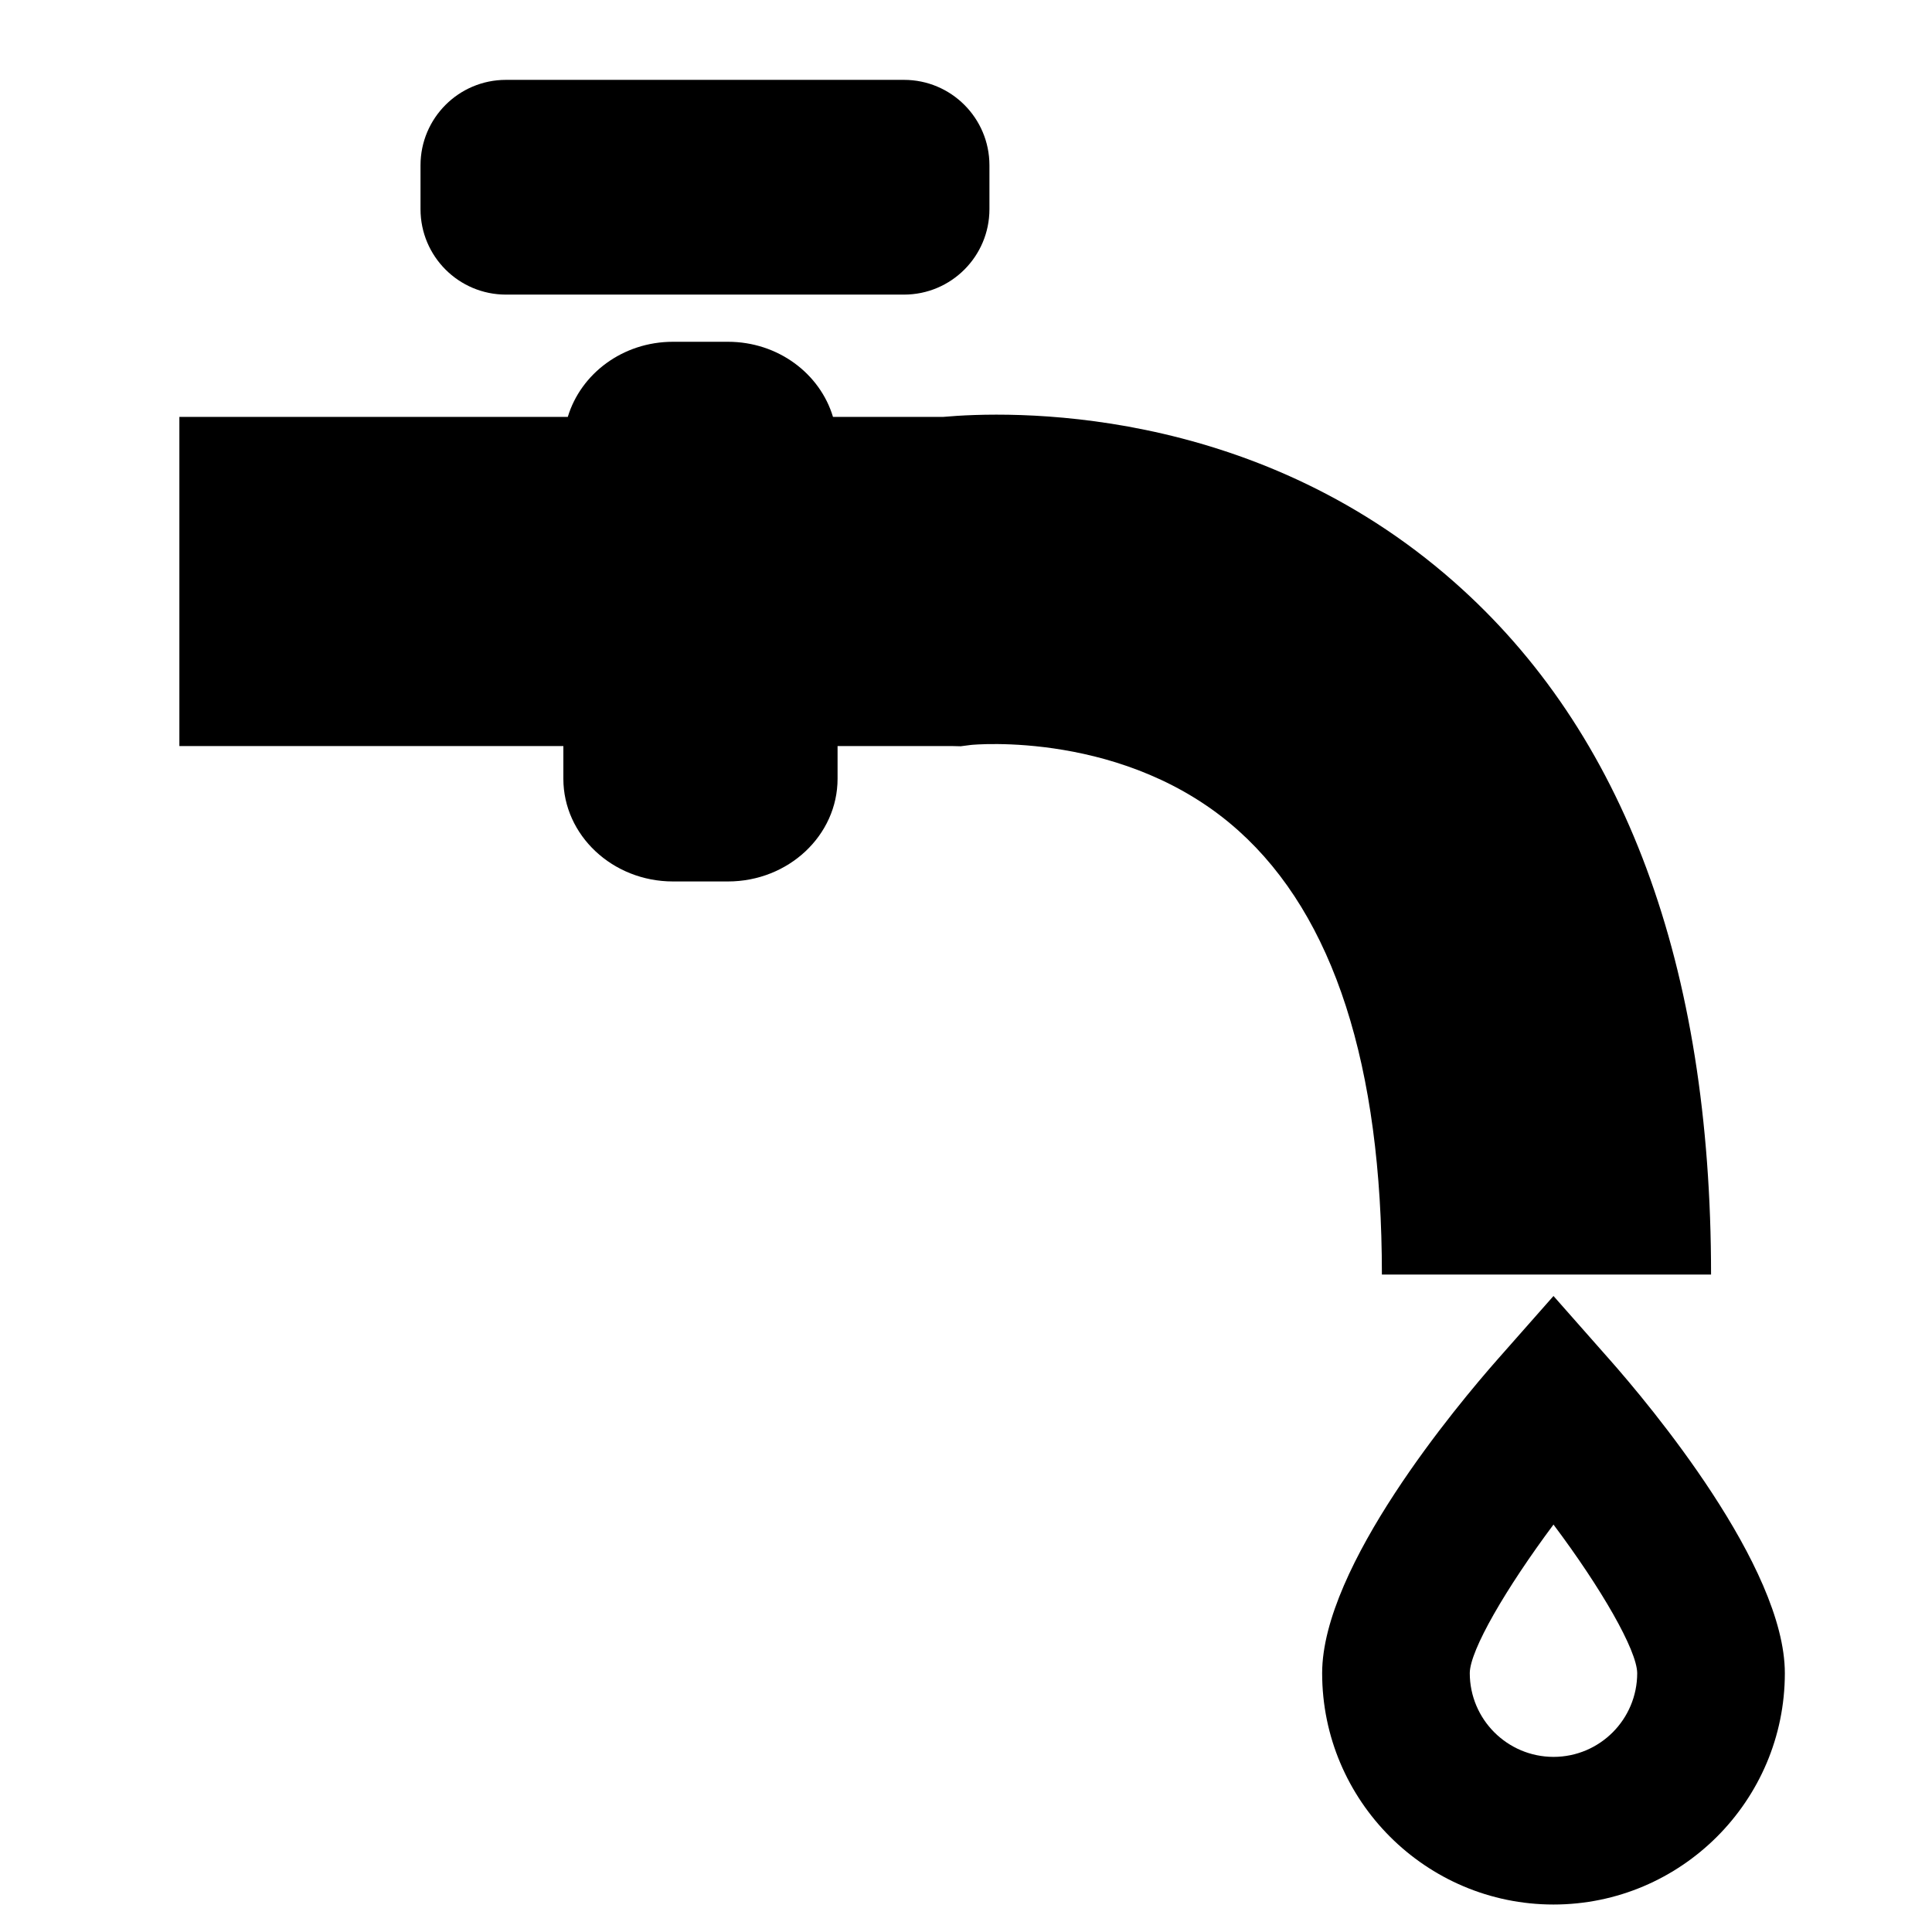
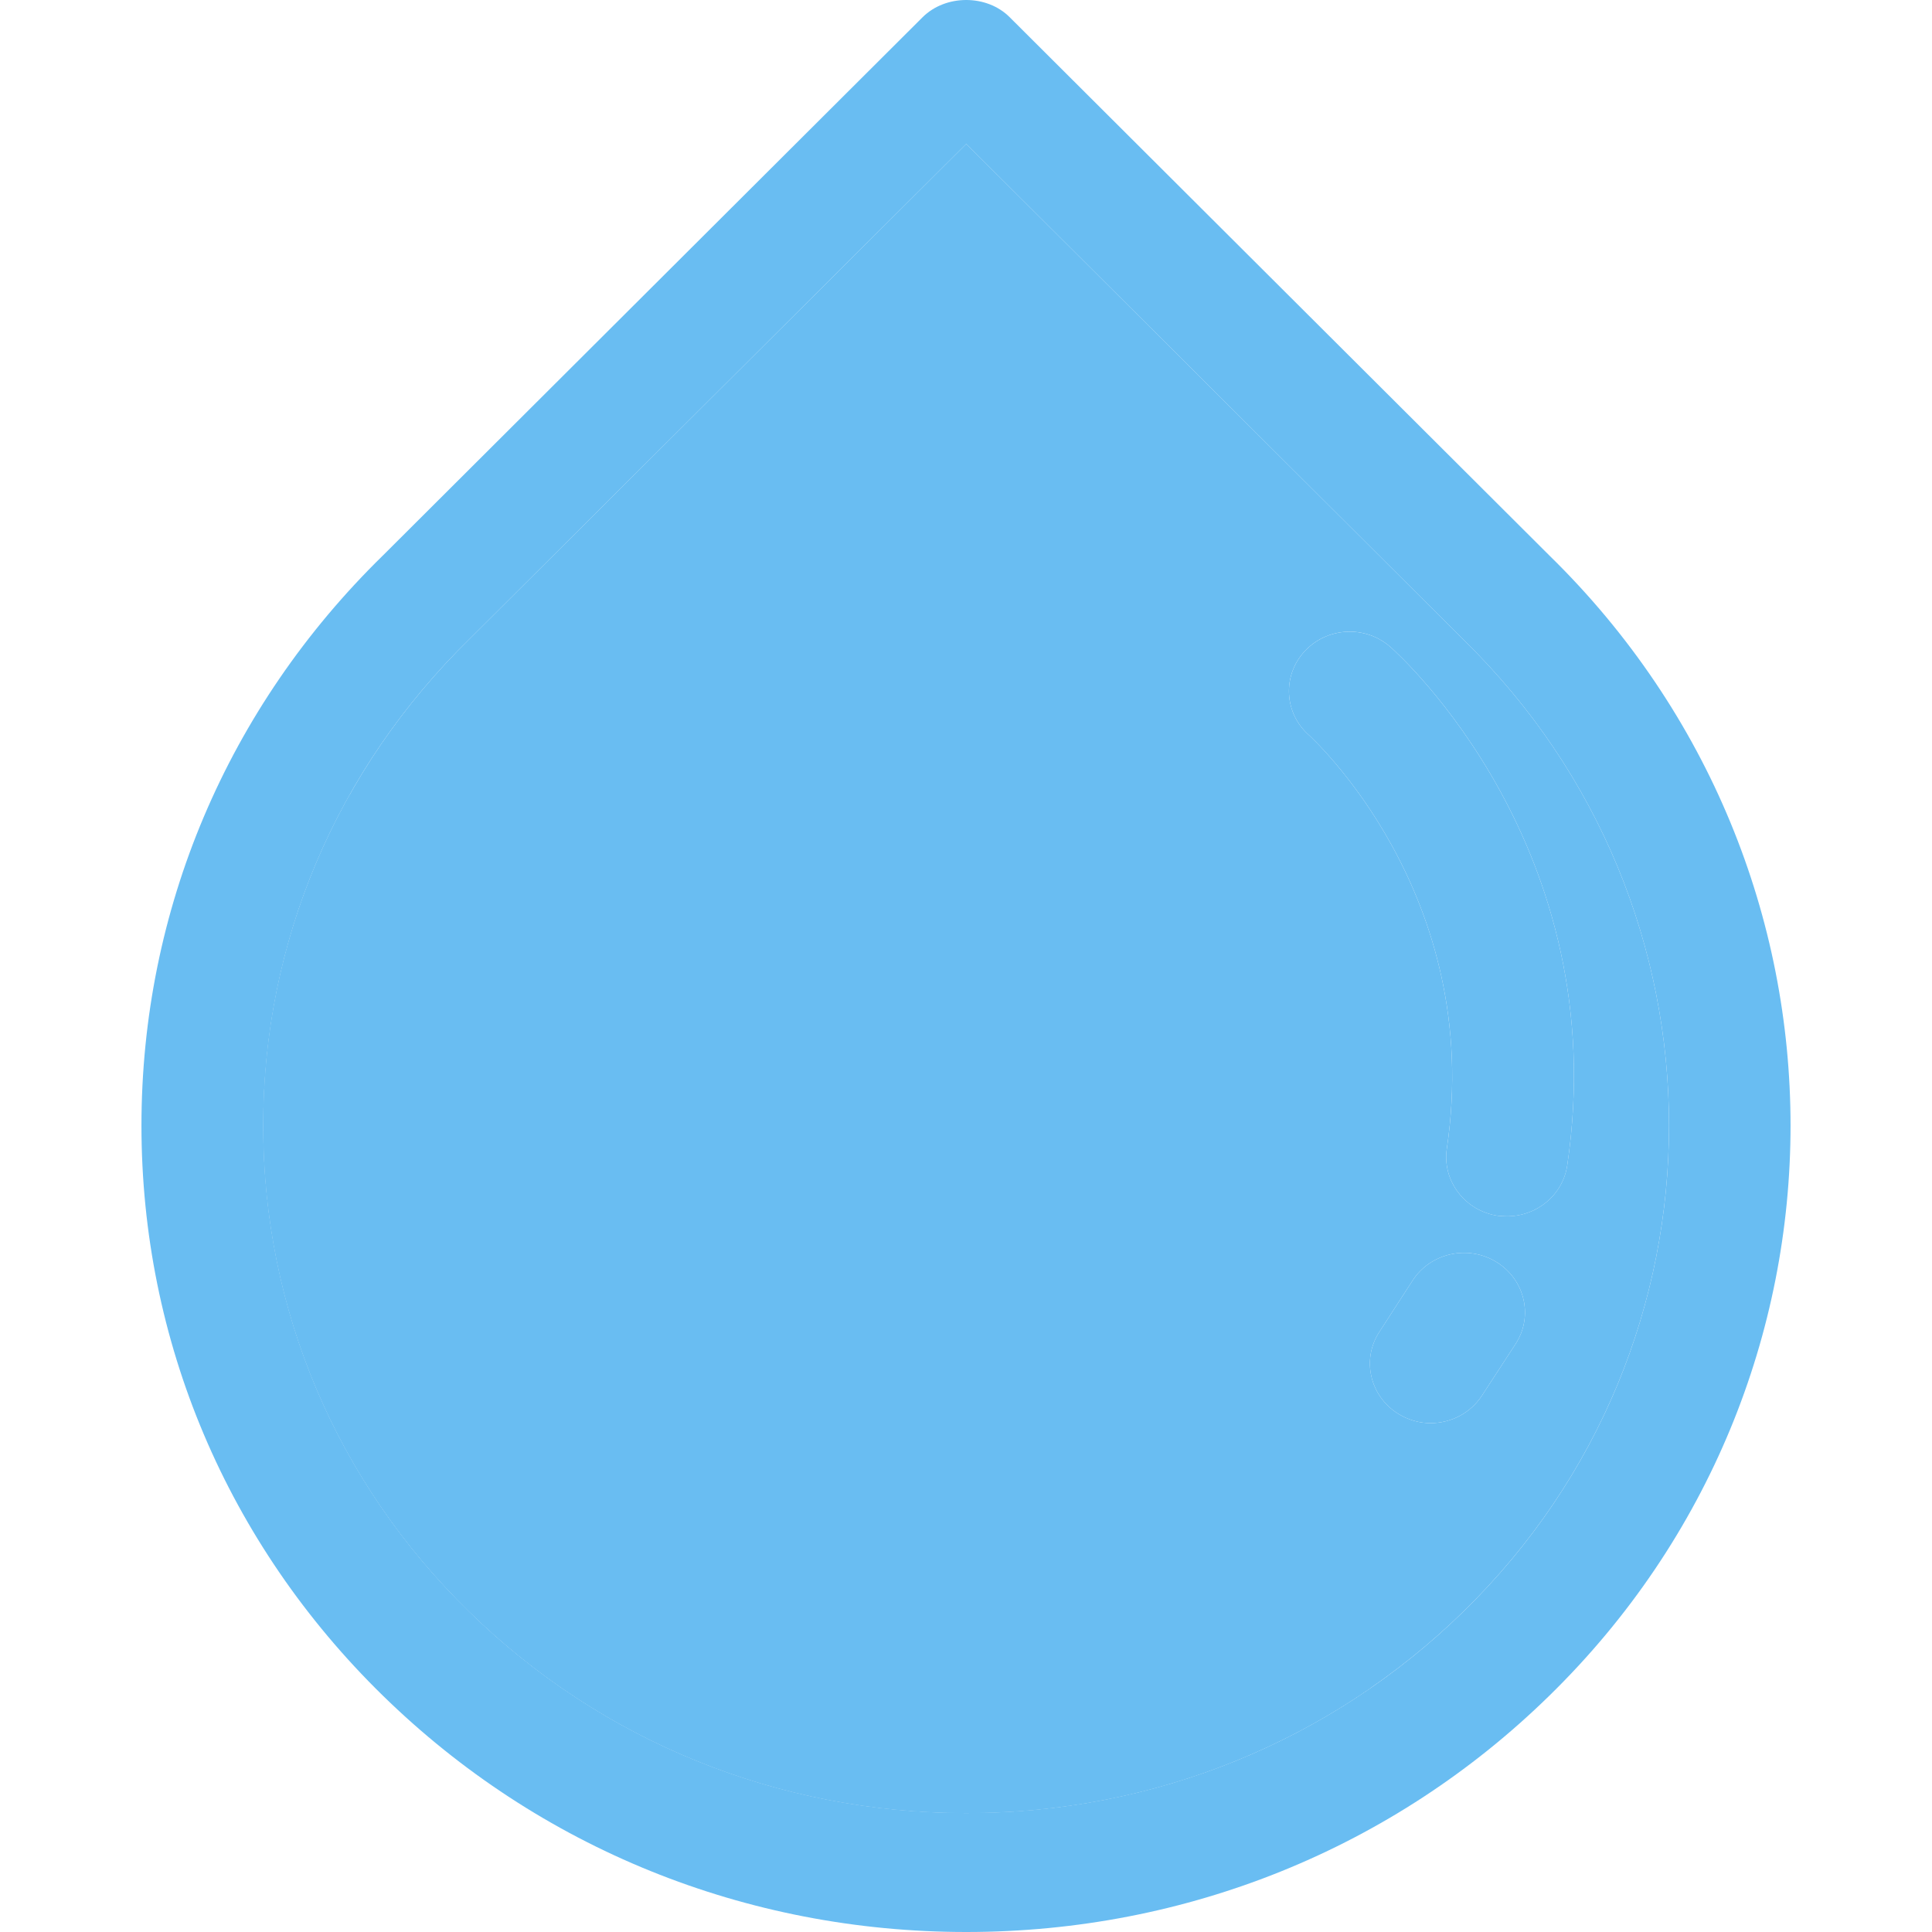
- <svg xmlns="http://www.w3.org/2000/svg" width="800px" height="800px" viewBox="0 0 1024 1024" fill="#000000" class="icon" version="1.1">
-   <path d="M906.895 675.529c0-164.007-45.881-287.583-136.353-367.23-107.742-94.929-237.319-90.326-270.497-87.343h-58.548c-6.849-22.867-29.053-39.805-55.675-39.805h-29.127c-26.622 0-48.826 16.9-55.749 39.805h-205.874v174.466h203.518v17.307c0 30.009 26.107 54.461 58.106 54.461h29.127c32.073 0 58.106-24.413 58.106-54.461v-17.307h60.572l4.676 0.11 5.45-0.699c0.848-0.11 82.335-8.027 141.914 45.55 50.41 45.292 75.891 124.386 75.891 235.148h174.466zM268.173 156.147h210.993c24.985-0.020 45.233-20.27 45.255-45.253v-23.31c-0.020-24.985-20.27-45.233-45.253-45.255h-210.994c0 0 0 0 0 0-25.002 0-45.27 20.257-45.292 45.253v23.346c0.041 24.982 20.304 45.219 45.292 45.219 0 0 0 0 0 0zM852.73 720.157l-29.347-33.249-29.347 33.249c-21.872 24.781-93.271 110.135-93.271 166.659 0 67.606 55.012 122.62 122.62 122.62s122.62-55.012 122.62-122.62c0-56.523-71.325-141.875-93.271-166.659zM823.381 931.187c-24.502-0.041-44.35-19.903-44.371-44.405 0.074-12.117 19.148-44.889 44.371-78.729 25.334 33.767 44.223 66.539 44.371 78.726 0 24.524-19.847 44.407-44.371 44.407z" />
+ <svg xmlns="http://www.w3.org/2000/svg" height="100px" width="100px" version="1.1" id="Layer_1" viewBox="0 0 262.759 262.759" xml:space="preserve" fill="#000000">
+   <g id="SVGRepo_bgCarrier" stroke-width="0" />
+   <g id="SVGRepo_tracerCarrier" stroke-linecap="round" stroke-linejoin="round" stroke="#CCCCCC" stroke-width="0.526" />
+   <g id="SVGRepo_iconCarrier">
+     <g>
+       <g>
+         <g>
+           <g id="XMLID_23_">
+             <g>
+               <g>
+                 <path style="fill:#69bdf2;" d="M210.747,75.576c43.704,42.742,43.704,112.303-0.032,155.046 c-21.179,20.73-49.343,32.137-79.301,32.137s-58.122-11.407-79.333-32.137c-21.179-20.698-32.842-48.253-32.842-77.539 s11.663-56.84,32.842-77.539l73.406-73.213c3.14-3.108,8.715-3.108,11.823,0L210.747,75.576z M199.021,219.186 c37.296-36.43,37.296-95.77,0-132.2c0-0.032-0.032-0.032-0.064-0.064l-67.542-67.35l-67.574,67.35 c-18.103,17.719-28.036,41.204-28.036,66.164s9.933,48.446,28.004,66.1c18.039,17.654,42.07,27.395,67.606,27.395 S180.95,236.841,199.021,219.186z" />
+               </g>
+               <g>
+                 <path style="fill:#69bdf2;" d="M189.12,88.011c1.25,1.089,30.407,27.459,24.031,70.49c-0.609,4.037-4.133,6.921-8.202,6.921 c-0.384,0-0.769-0.032-1.186-0.064c-4.518-0.641-7.658-4.774-6.985-9.164c5.127-34.604-18.52-55.975-18.744-56.2 c-3.396-2.98-3.653-8.106-0.609-11.407C180.501,85.256,185.724,84.999,189.12,88.011z" />
+               </g>
+               <g>
+                 <path style="fill:#69bdf2;" d="M203.57,171.667c3.845,2.403,4.998,7.401,2.531,11.15l-4.55,6.985 c-1.57,2.403-4.229,3.749-6.985,3.749c-1.506,0-3.044-0.417-4.422-1.282c-3.845-2.403-4.998-7.401-2.531-11.15l4.518-6.985 C194.599,170.353,199.725,169.264,203.57,171.667z" />
+               </g>
+               <g>
+                 <path style="fill:#69bdf2;" d="M199.021,86.983c37.296,36.43,37.296,95.77,0,132.2c-18.071,17.655-42.07,27.395-67.606,27.395 s-49.567-9.74-67.606-27.395c-18.071-17.654-28.004-41.14-28.004-66.1s9.933-48.446,28.036-66.164l67.574-67.35l67.542,67.35 C198.989,86.954,199.021,86.954,199.021,86.983z M213.15,158.498c6.376-43.031-22.781-69.4-24.031-70.49 c-3.396-3.012-8.619-2.756-11.695,0.577c-3.044,3.3-2.788,8.427,0.609,11.407c0.224,0.224,23.87,21.596,18.744,56.2 c-0.673,4.39,2.467,8.523,6.985,9.164c0.417,0.032,0.801,0.064,1.186,0.064C209.017,165.419,212.542,162.538,213.15,158.498z M206.102,182.817c2.467-3.749,1.314-8.747-2.531-11.15s-8.971-1.314-11.439,2.467l-4.518,6.985 c-2.467,3.749-1.314,8.747,2.531,11.15c1.378,0.865,2.916,1.282,4.422,1.282c2.756,0,5.415-1.346,6.985-3.749L206.102,182.817 z" />
+               </g>
+             </g>
+           </g>
+         </g>
+         <path style="fill:#69bdf2;" d="M47.602,108.05c-7.696,13.656-11.797,29.039-11.797,45.037c0,24.96,9.933,48.446,28.004,66.1 c18.039,17.654,42.07,27.395,67.606,27.395c20,0,39.042-5.998,55.046-17.071C77.357,235.803,49.209,163.769,47.602,108.05z" />
+       </g>
+     </g>
+   </g>
</svg>
